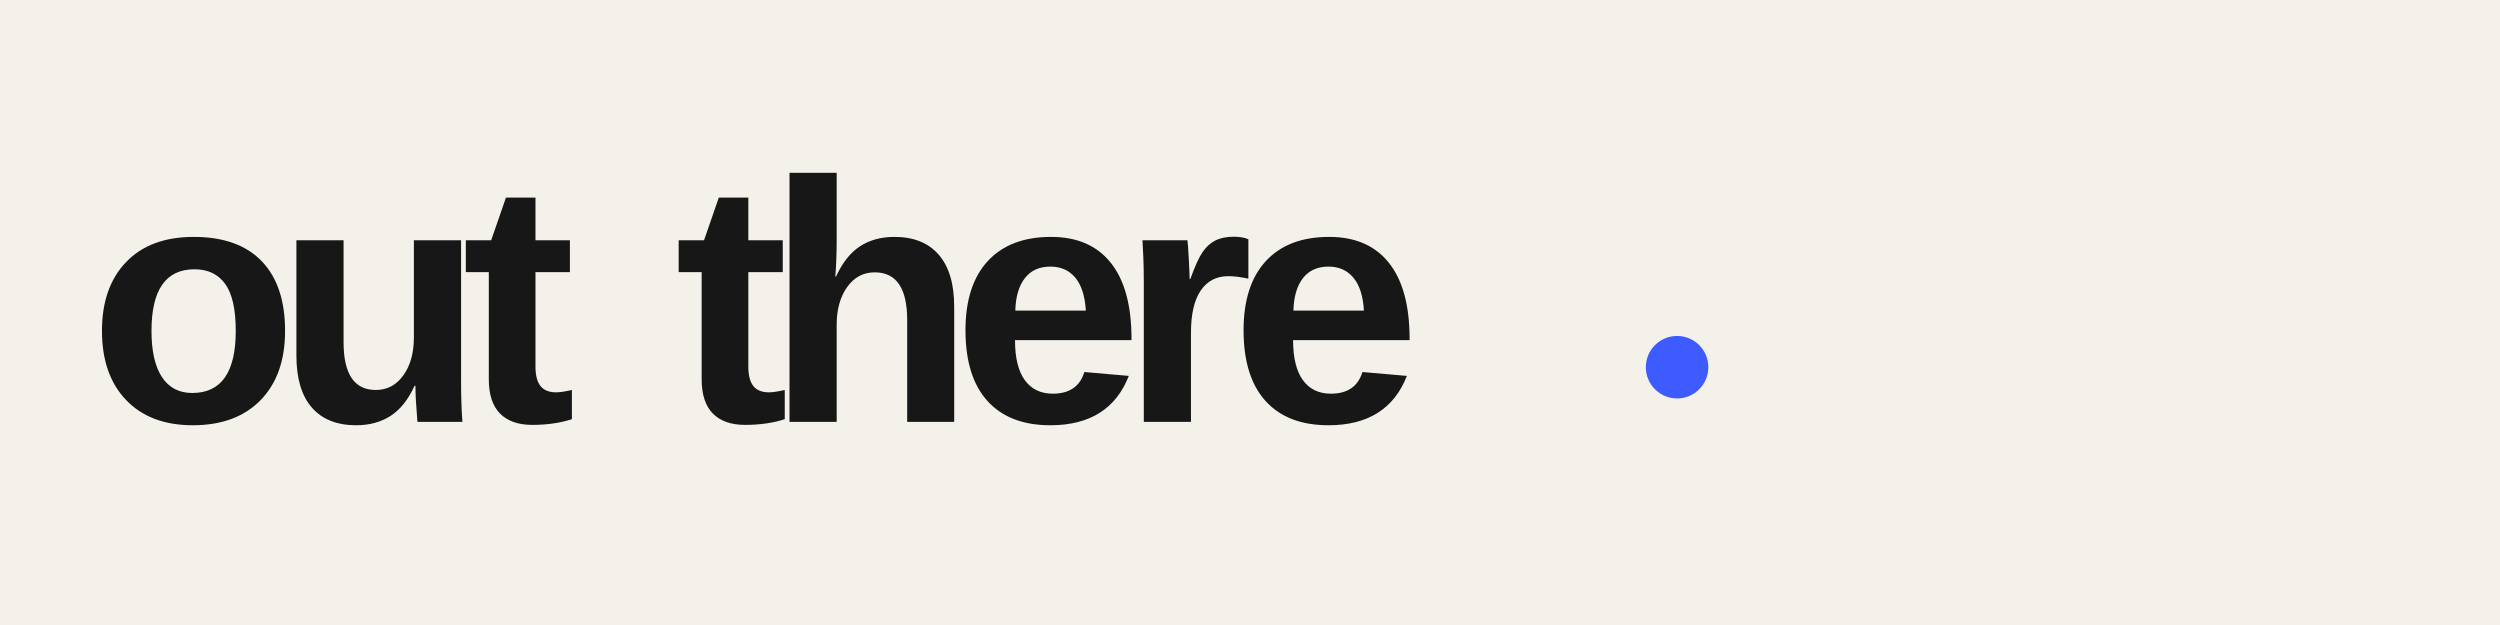
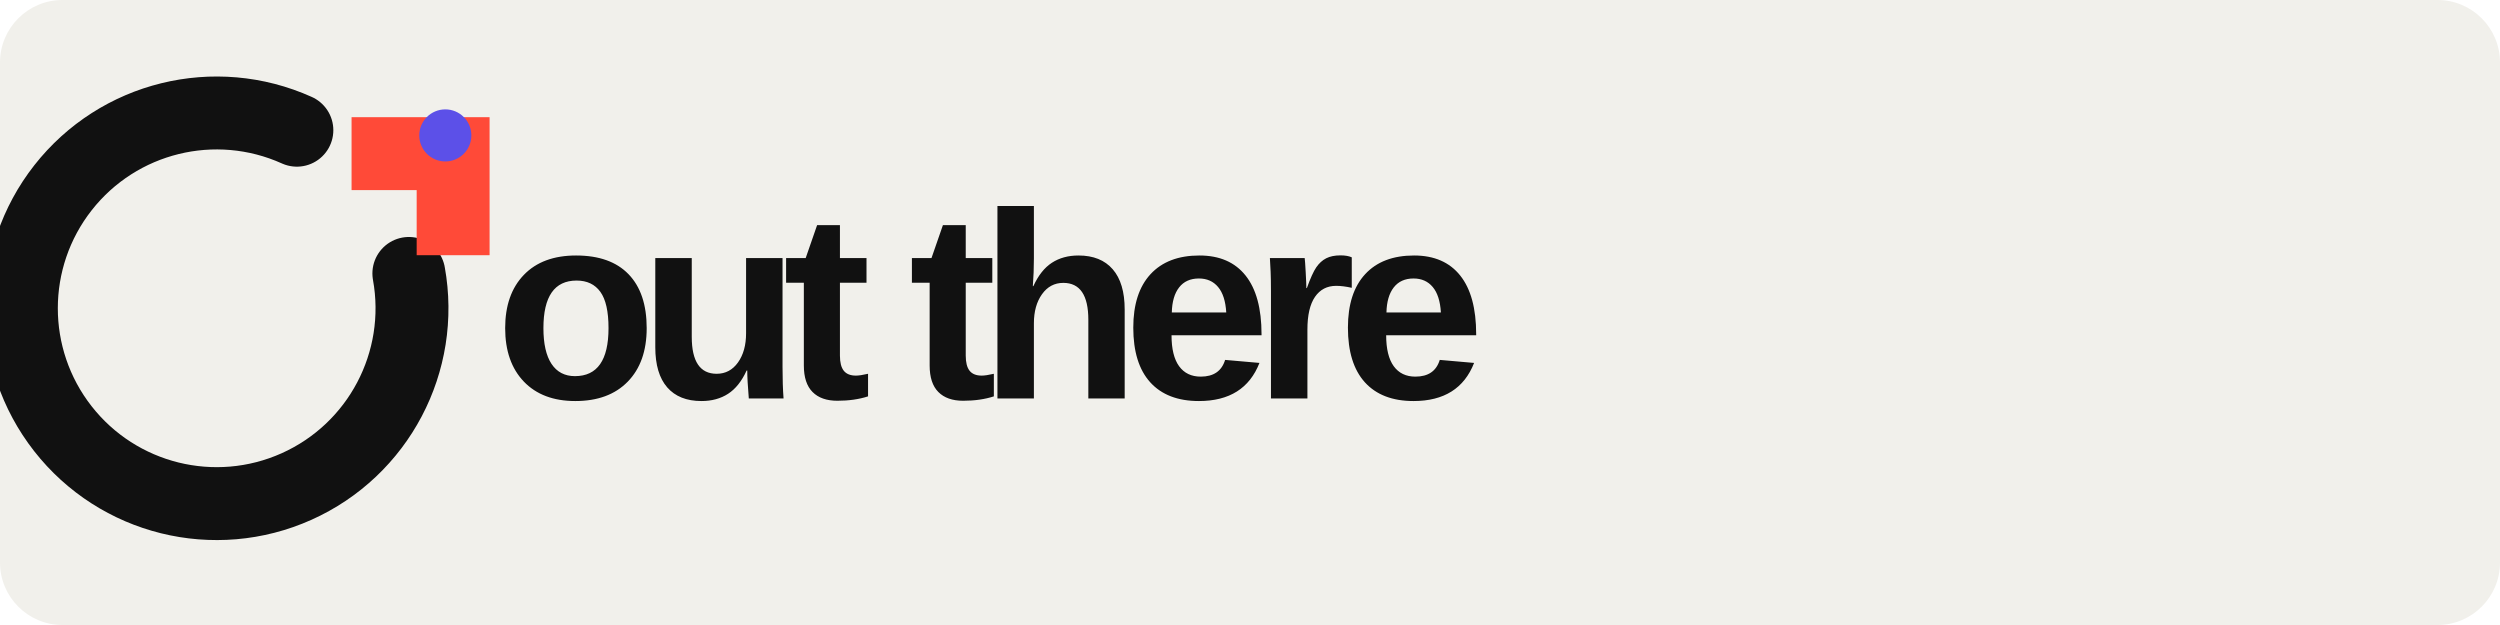
<svg xmlns="http://www.w3.org/2000/svg" width="960" height="240" viewBox="0 0 960 240" role="img" aria-label="Out There">
-   <rect width="960" height="240" fill="#F4F1EA" />
-   <g fill="#171717" font-family="Arial, Helvetica, sans-serif" font-weight="700" font-size="132" letter-spacing="-9">
-     <text x="34" y="162">out</text>
-     <text x="259" y="162">there</text>
+   <rect width="960" height="240" rx="24" fill="#F1F0EB" />
+   <g transform="translate(34 42)">
+     <path d="M80 8A75 75 0 1 0 123 63" fill="none" stroke="#111111" stroke-width="28" stroke-linecap="round" />
+     <path d="M101 3h53v53h-28V31h-25z" fill="#FF4A38" />
+     <circle cx="137" cy="10" r="10" fill="#5C50E8" />
  </g>
-   <circle cx="644" cy="141" r="12" fill="#3E5BFF" />
+   <text x="190" y="153" fill="#111111" font-family="Arial, Helvetica, sans-serif" font-weight="800" font-size="102" letter-spacing="-7">out there</text>
</svg>
